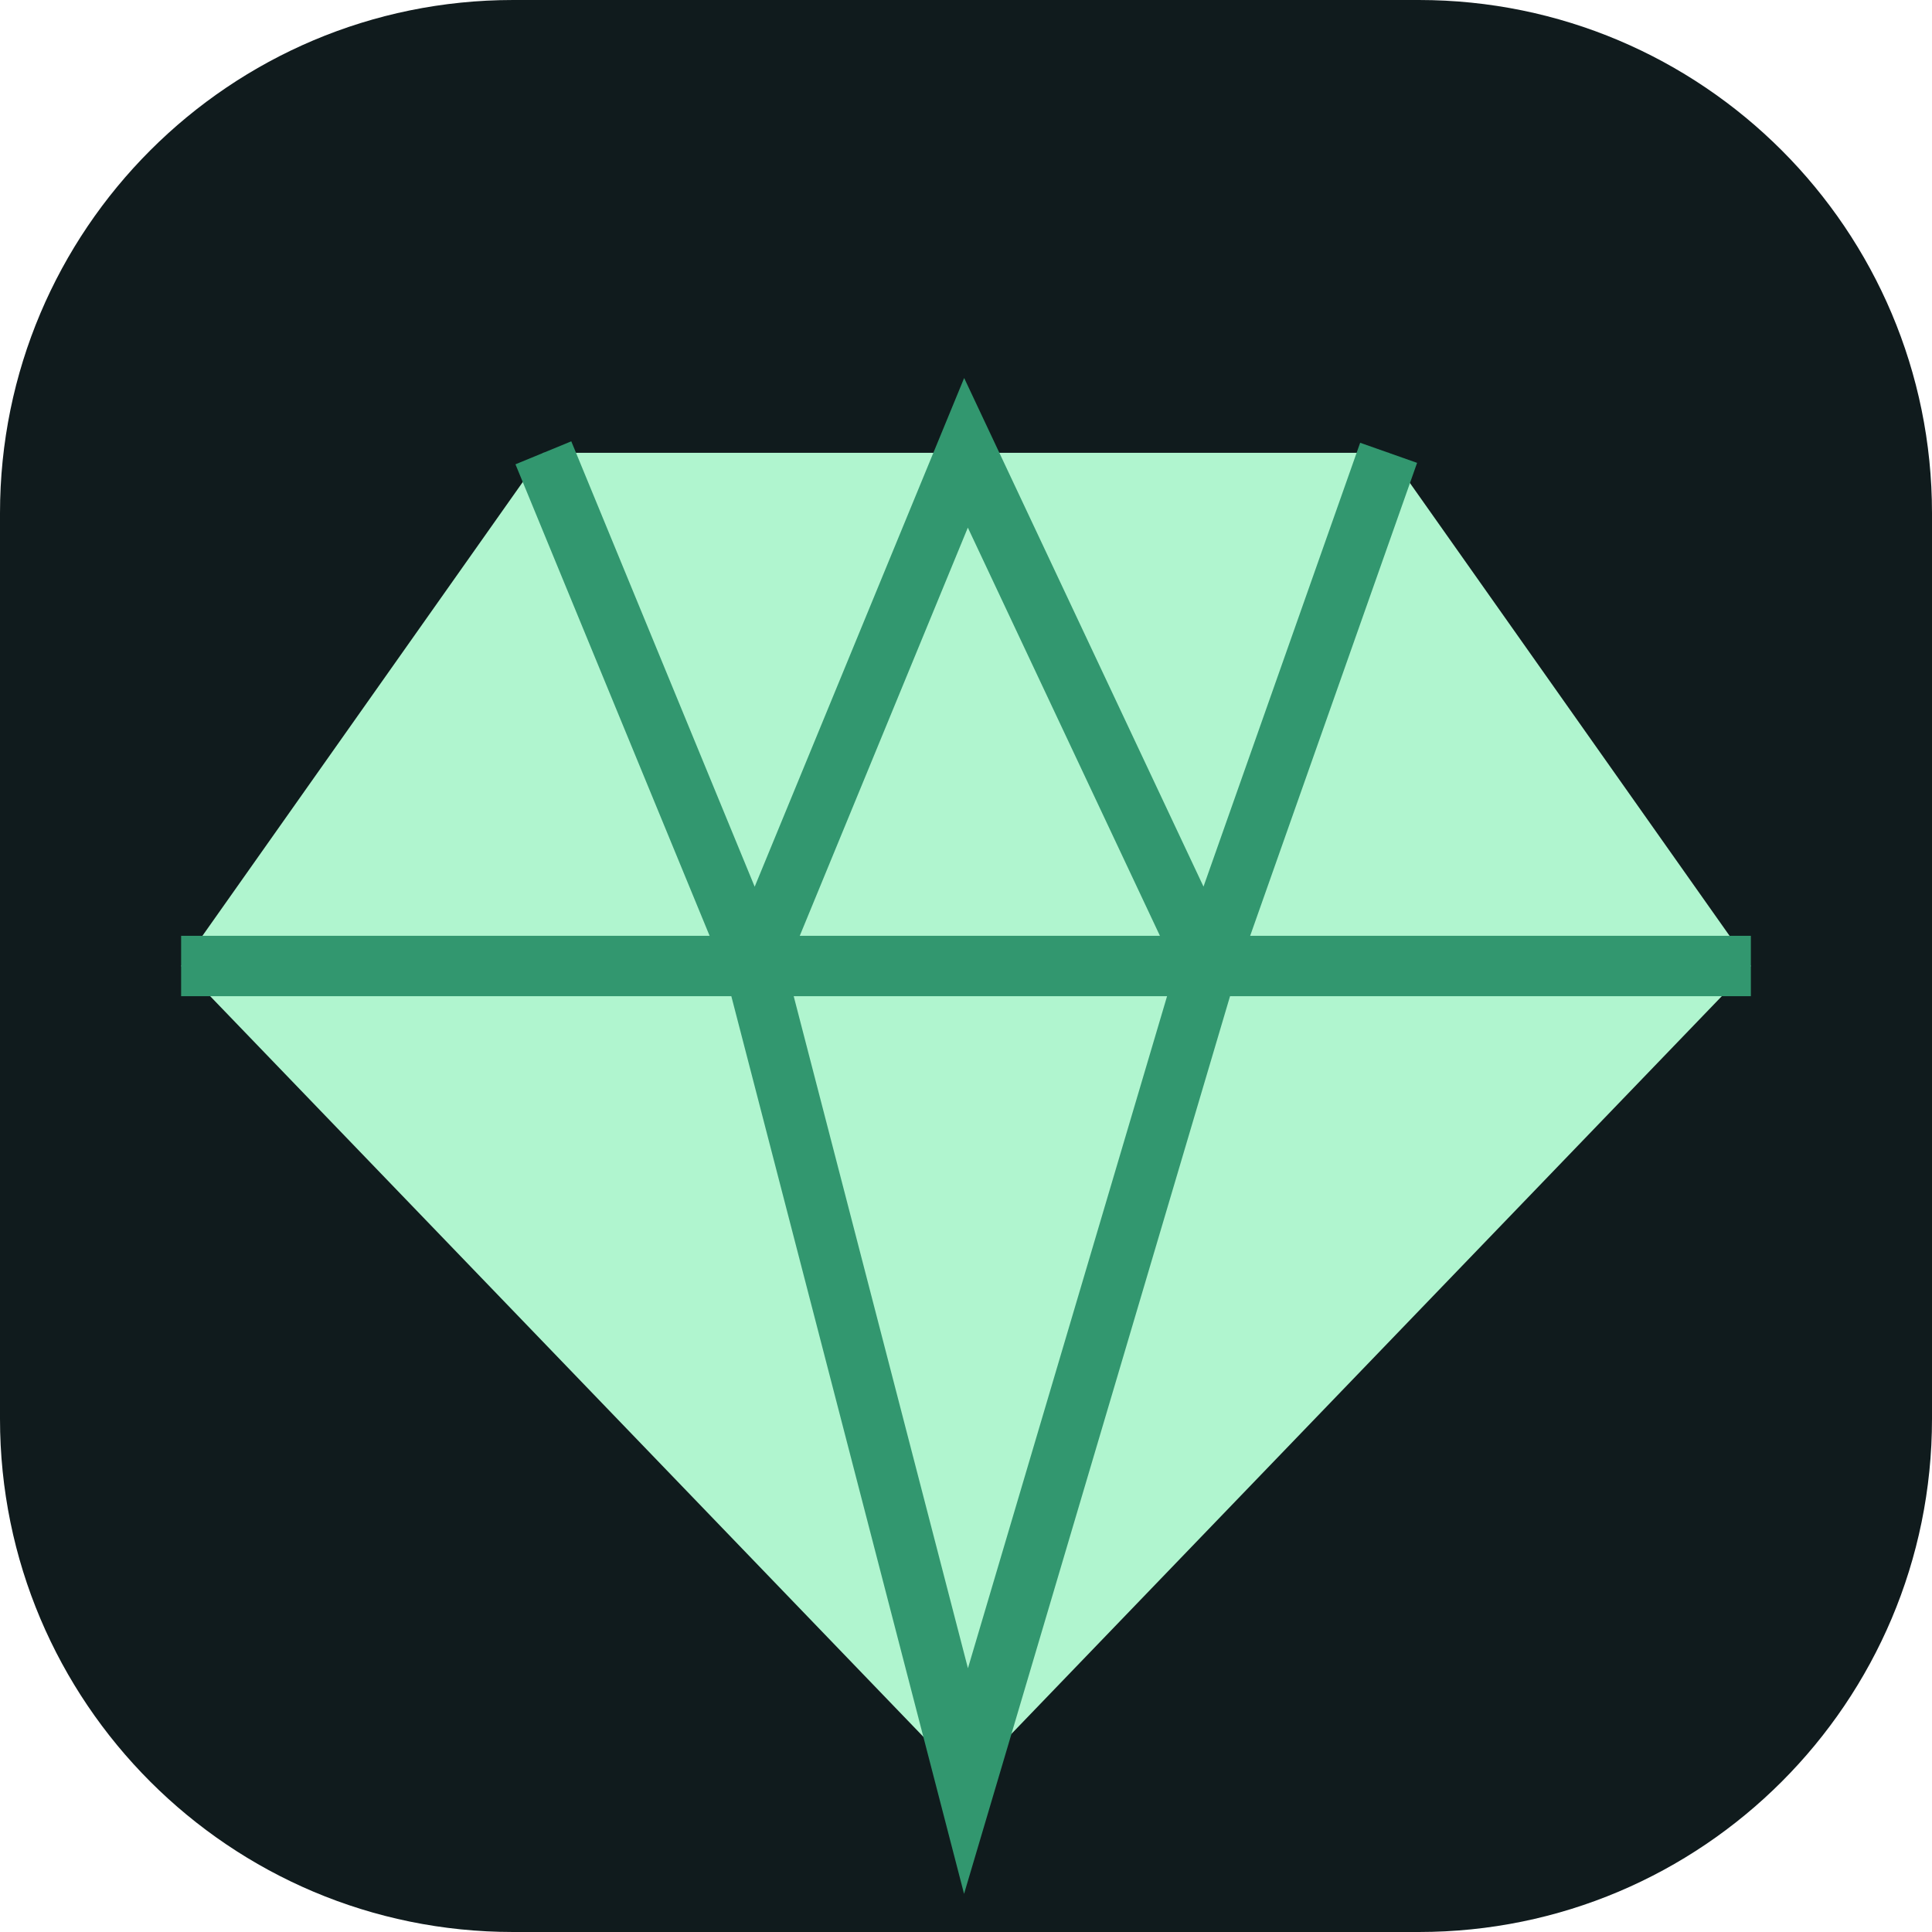
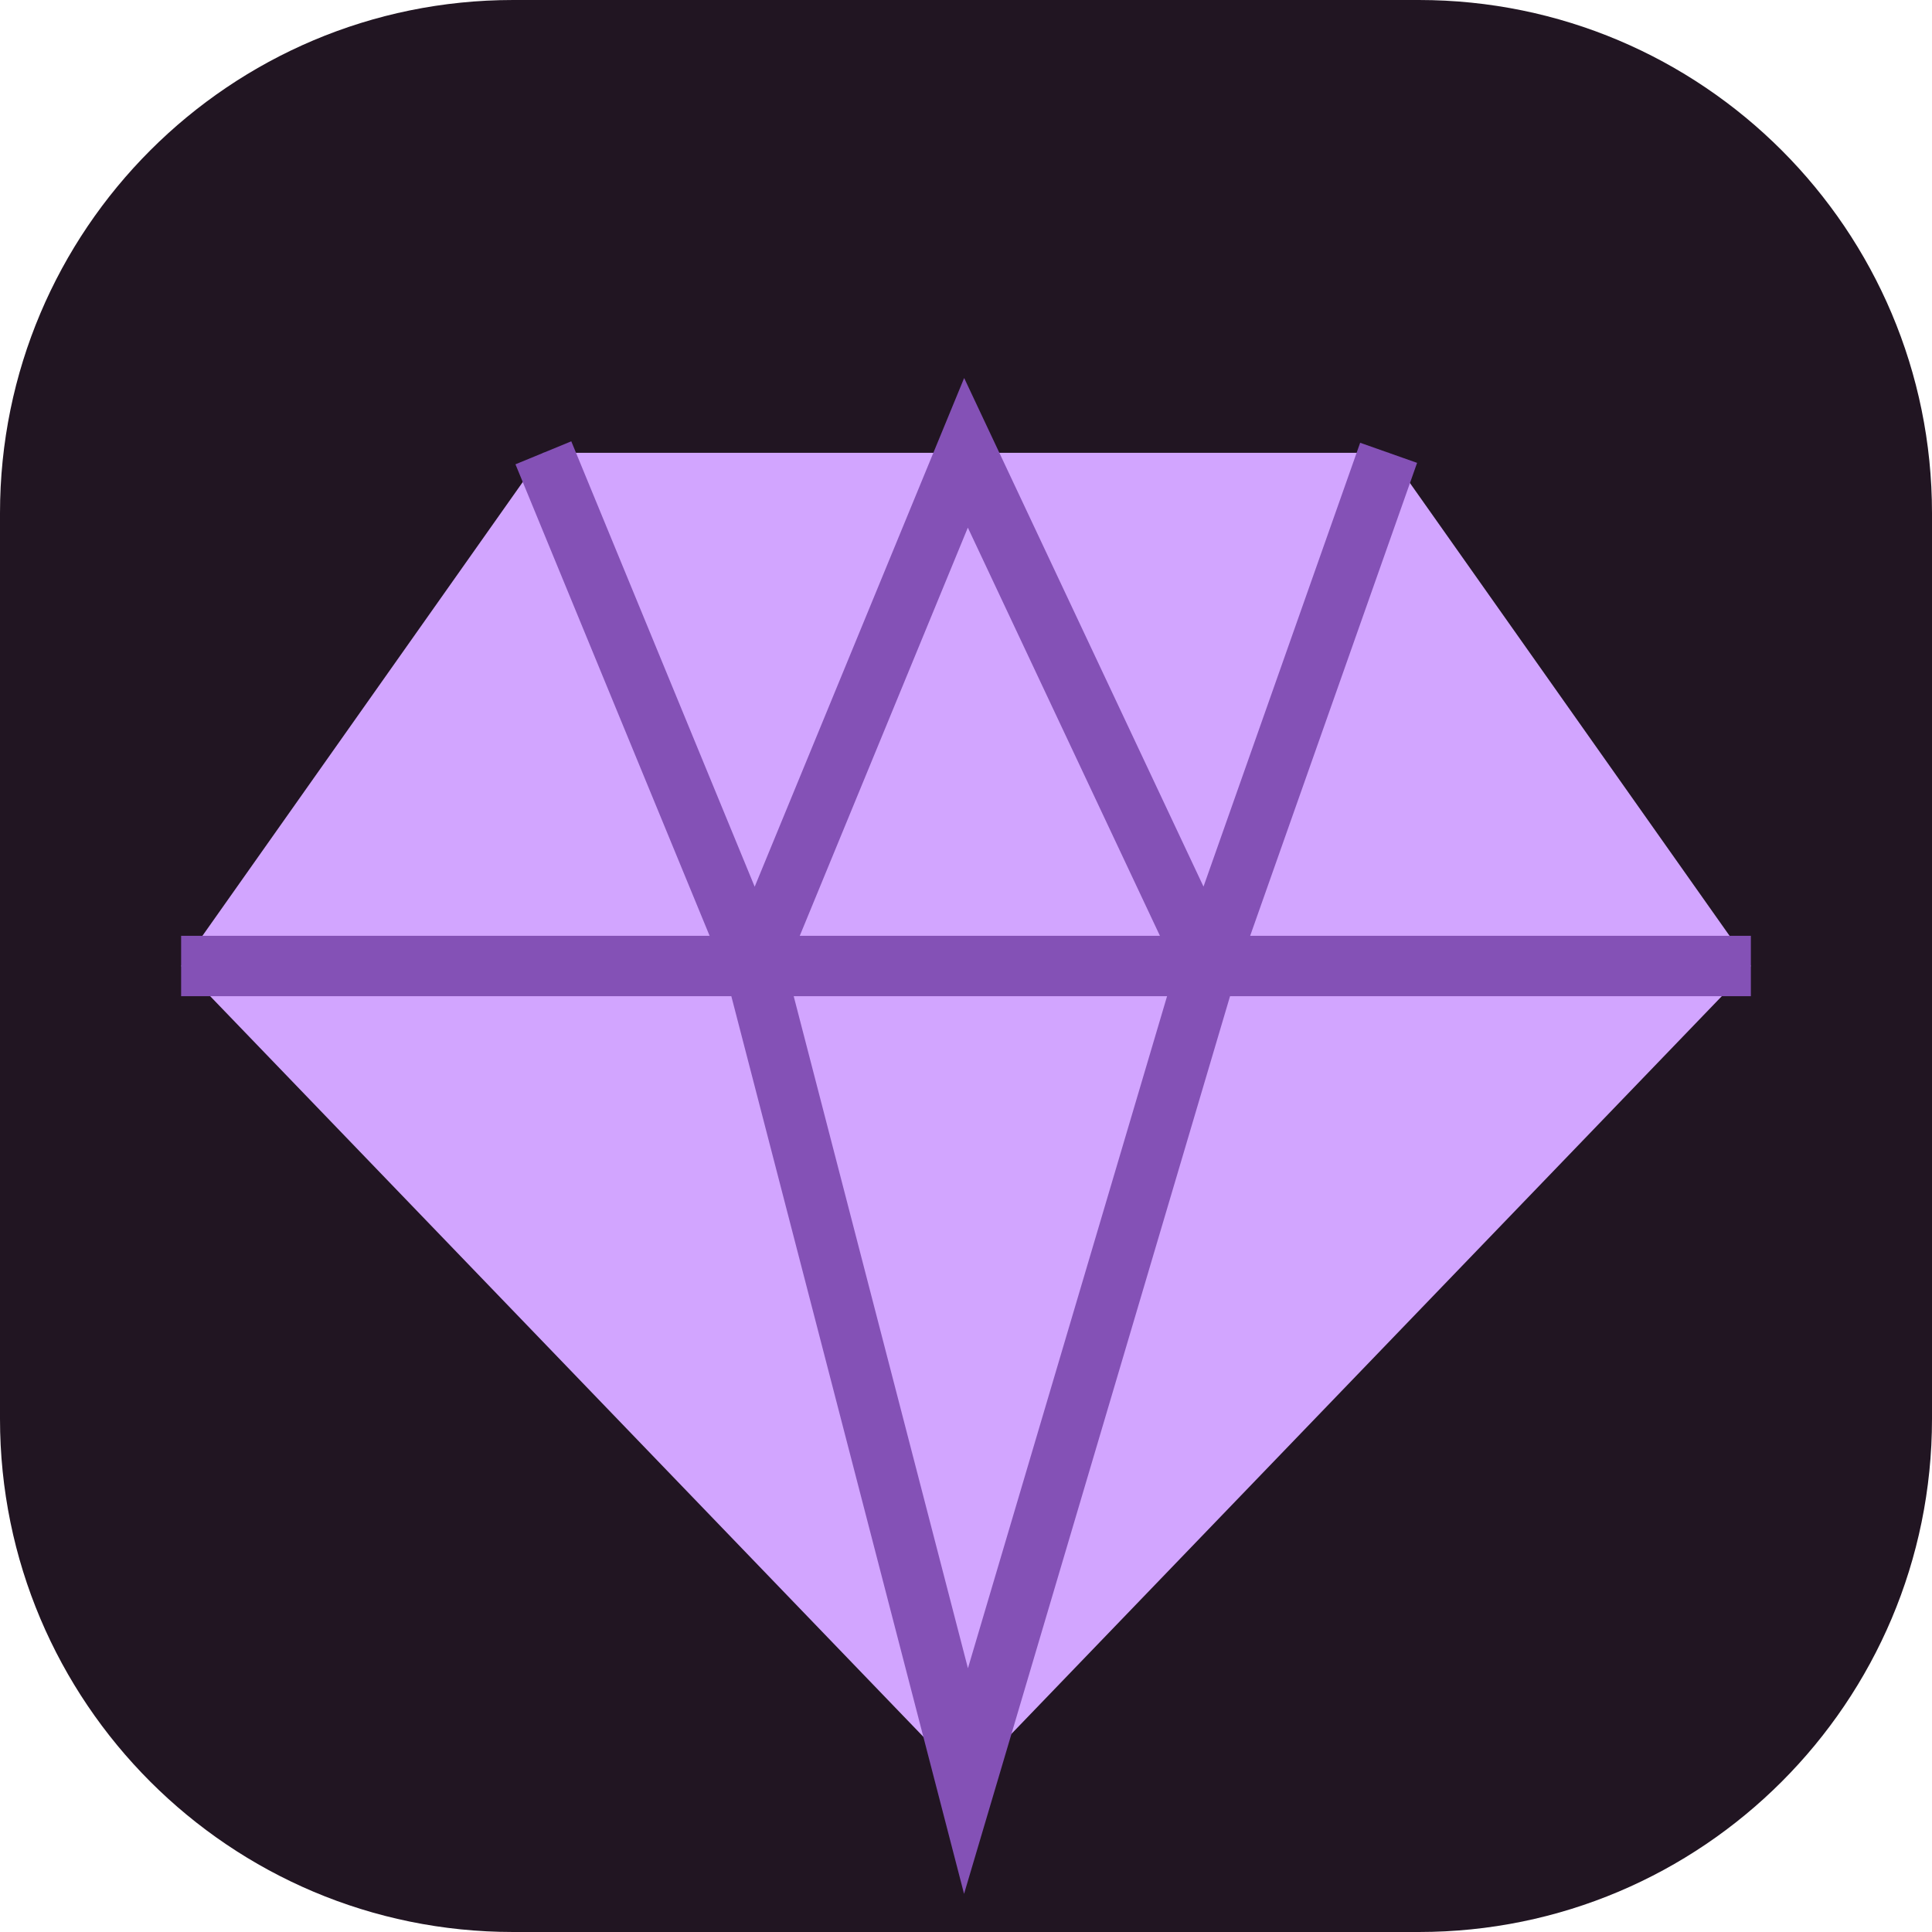
<svg xmlns="http://www.w3.org/2000/svg" viewBox="0 0 64 64">
-   <rect width="64" height="64" rx="17" fill="#101b1d" />
-   <path d="M18 15h28l12 17-26 27L6 32Z" fill="#b0f5cf" />
-   <path d="m18 15 7 17 7-17 8 17 6-17M6 32h52M25 32l7 27 8-27" fill="none" stroke="#32976f" stroke-width="2" />
+   <rect width="64" height="64" rx="17" fill="#211522" />
+   <path d="M18 15h28l12 17-26 27L6 32Z" fill="#d2a5ff" />
+   <path d="m18 15 7 17 7-17 8 17 6-17M6 32h52M25 32l7 27 8-27" fill="none" stroke="#8451b6" stroke-width="2" />
</svg>
